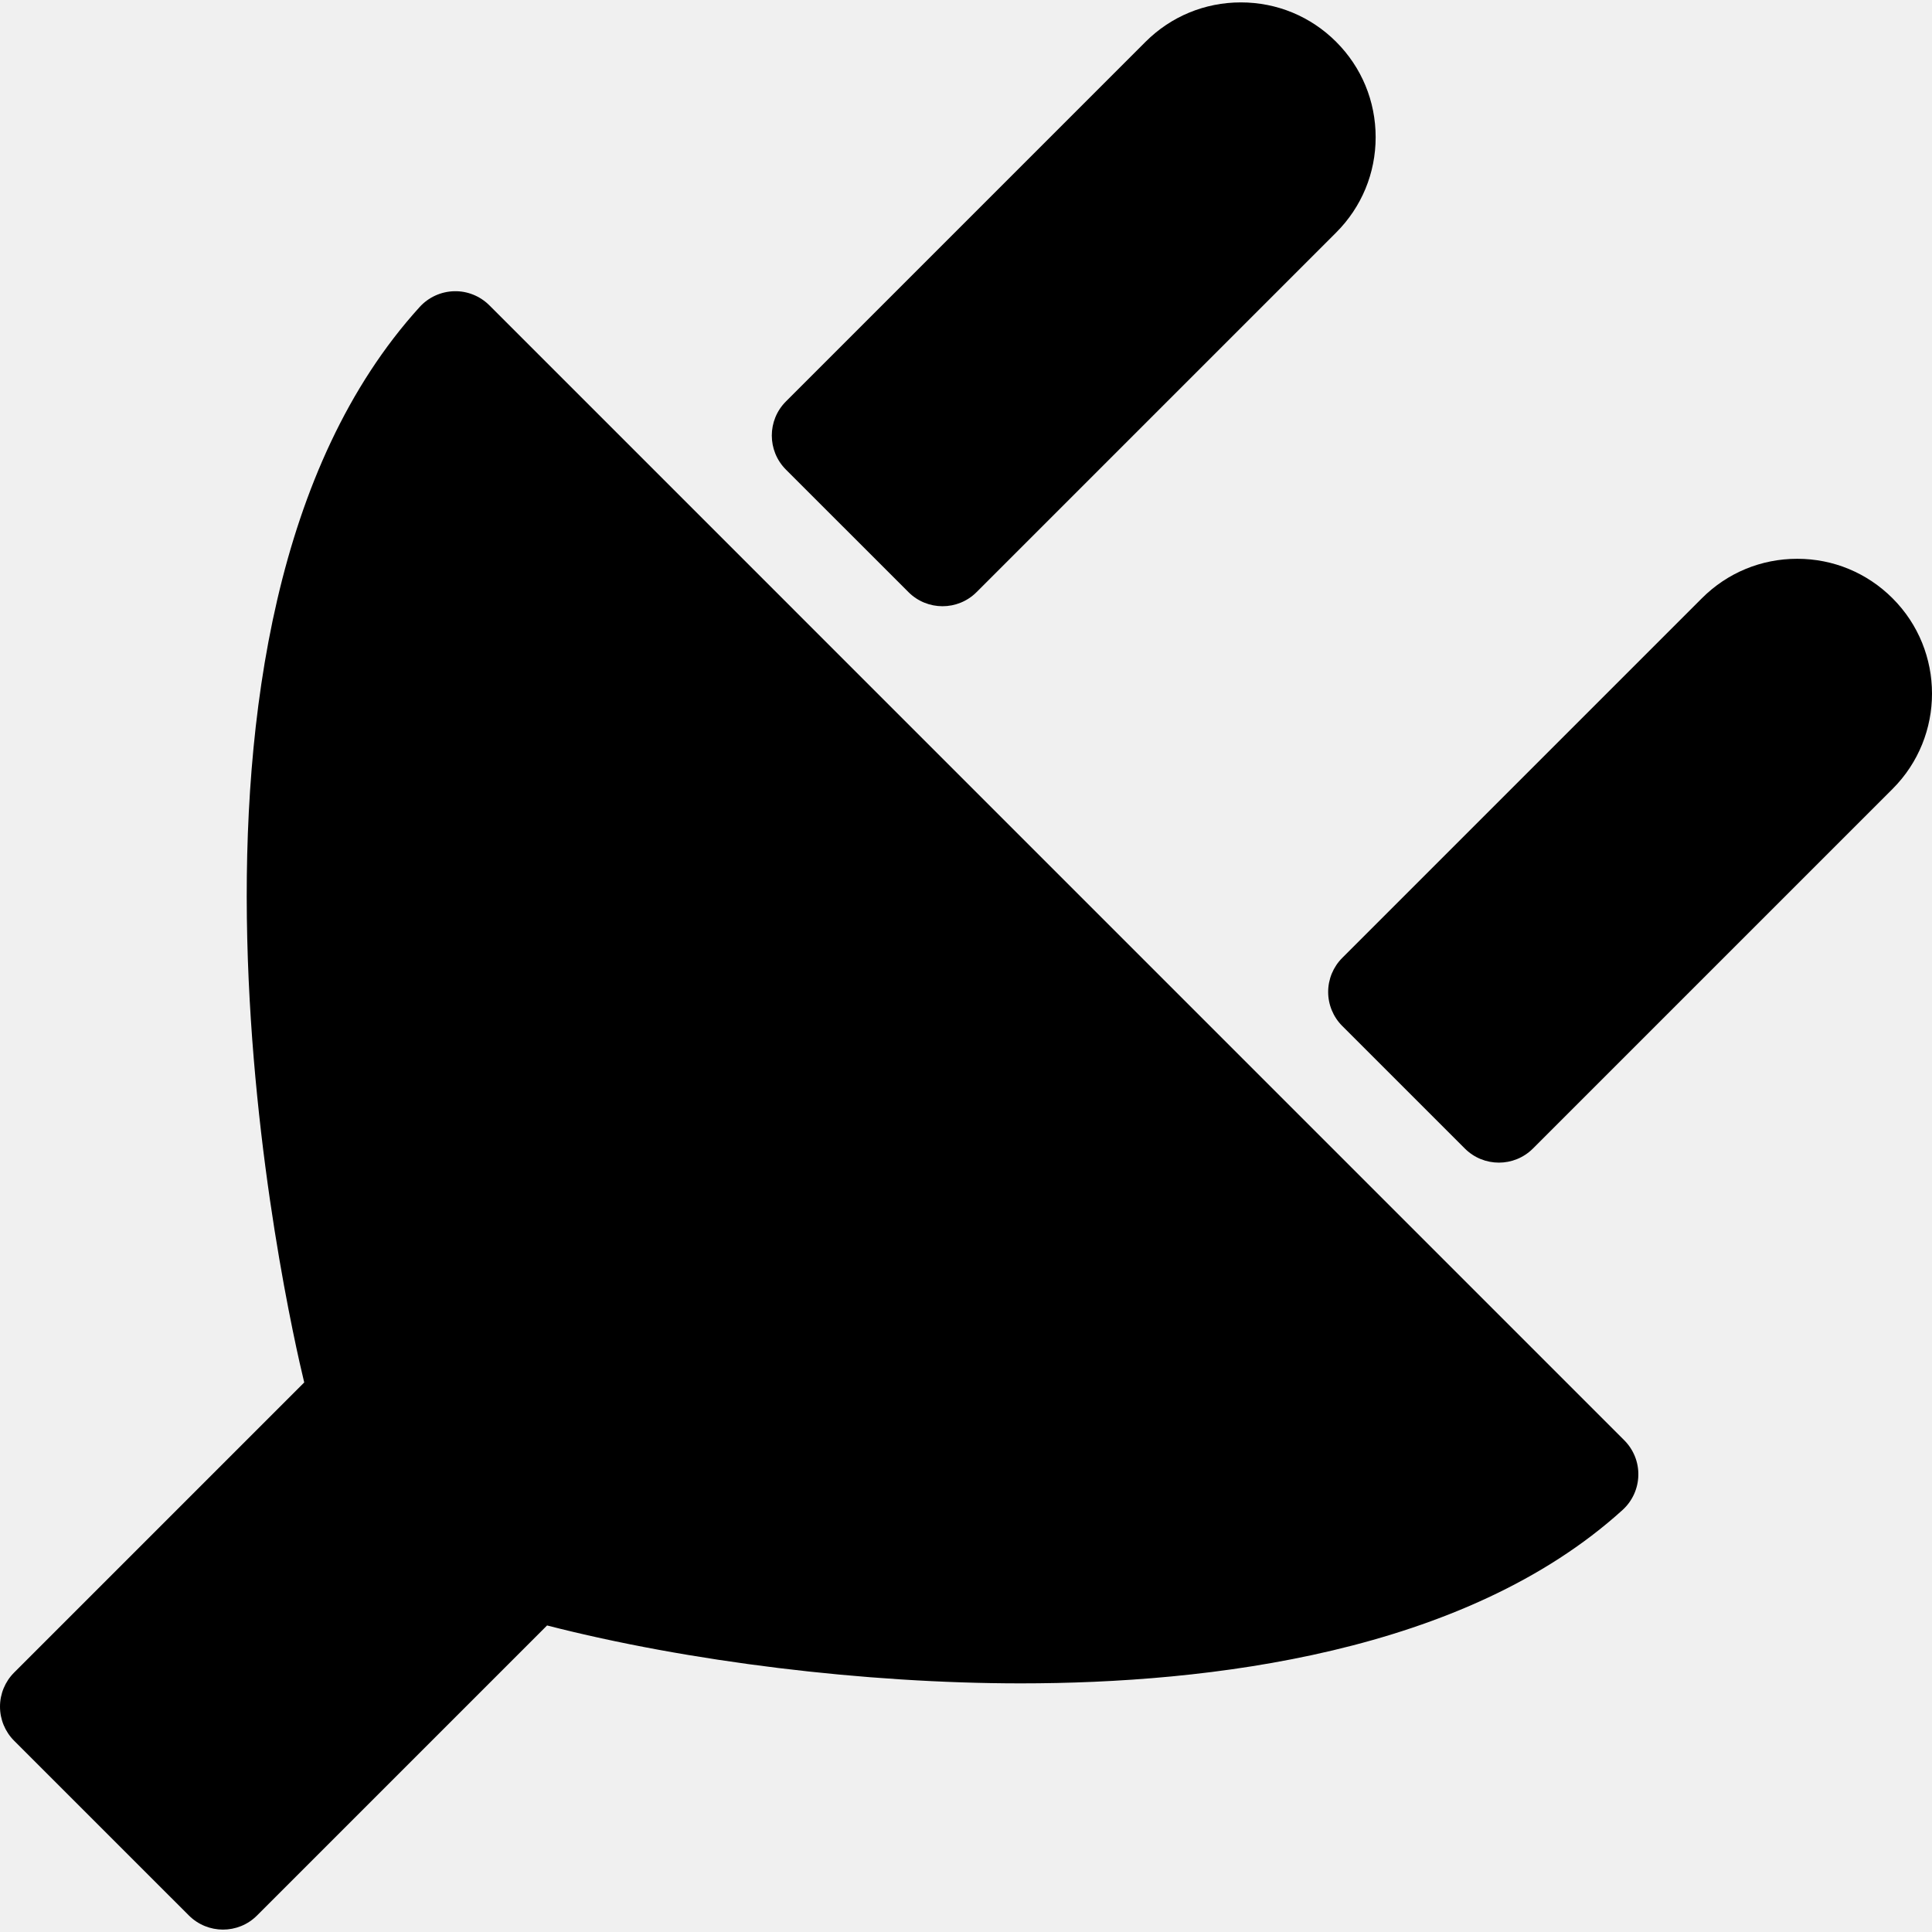
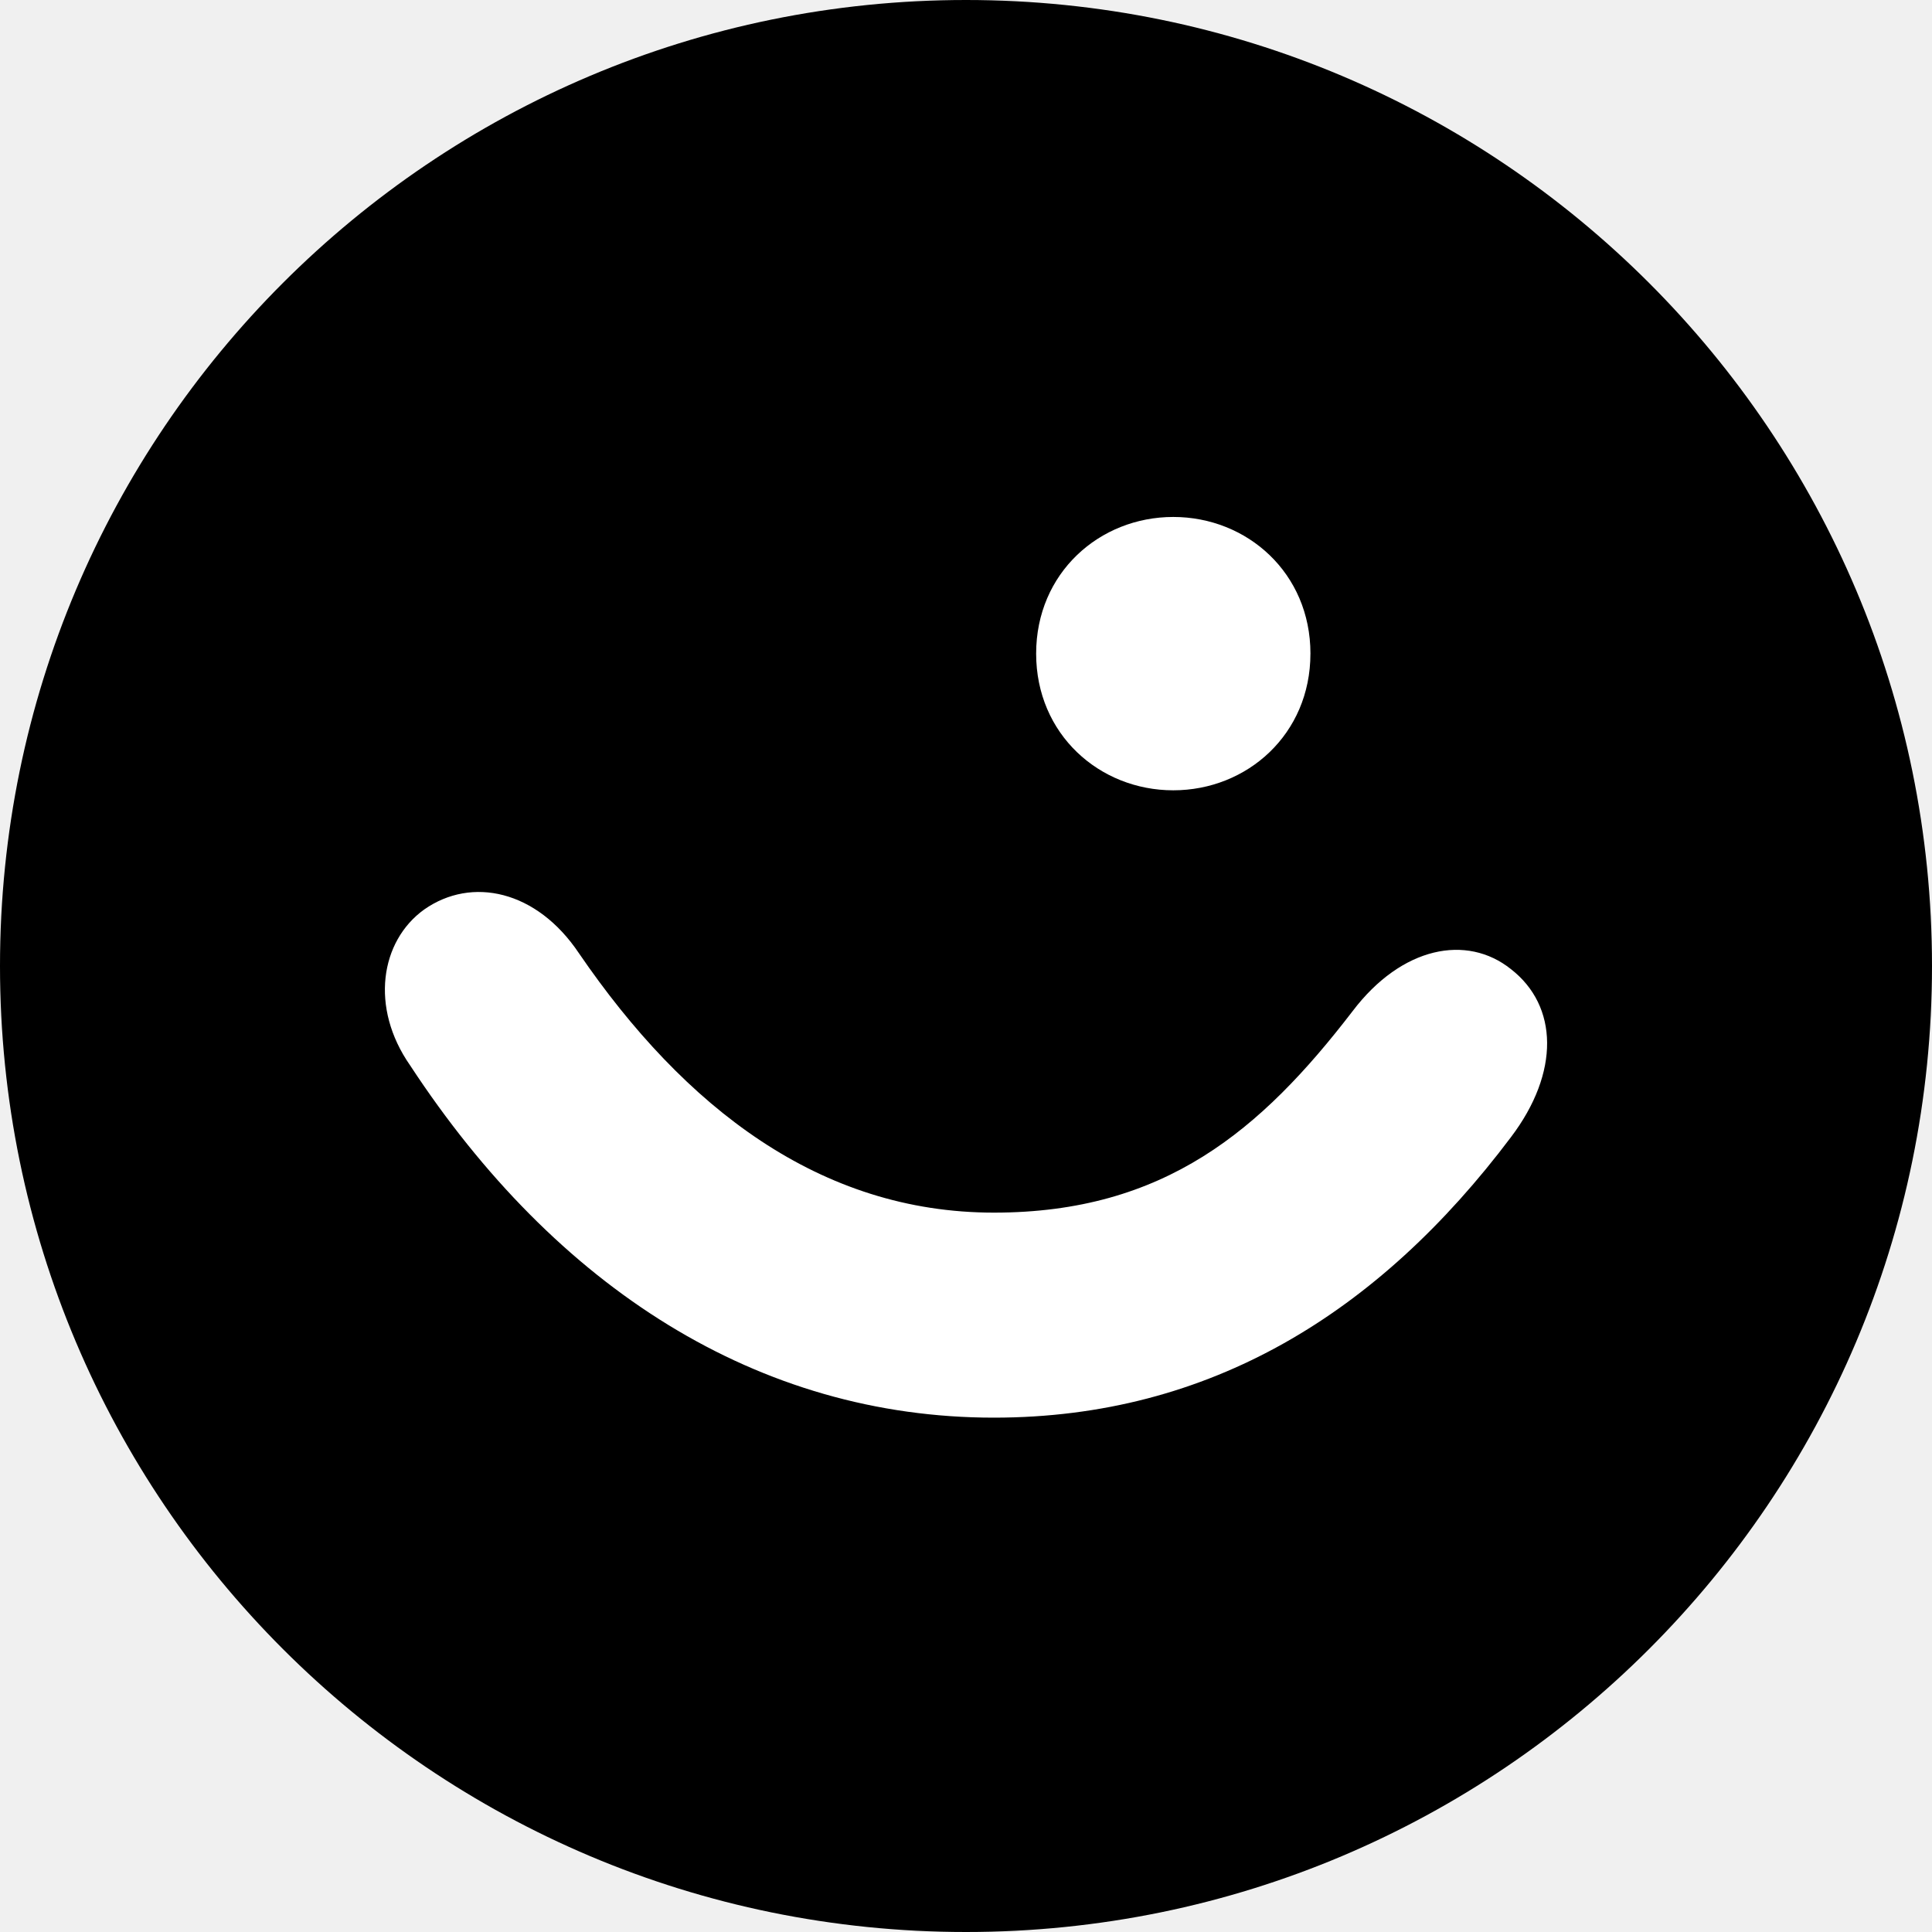
- <svg xmlns="http://www.w3.org/2000/svg" version="1.1" id="Capa_1" x="0px" y="0px" width="99.012px" height="99.012px" viewBox="0 0 99.012 99.012" style="enable-background:new 0 0 99.012 99.012;" xml:space="preserve">
-   <g>
-     <g>
-       <path d="M25.08,15.648c-0.478-0.478-1.135-0.742-1.805-0.723c-0.675,0.017-1.314,0.309-1.768,0.808    c-14.829,16.325-6.762,51.623-5.916,55.115L0.723,85.717C0.26,86.18,0,86.808,0,87.463c0,0.654,0.26,1.283,0.723,1.746    l8.958,8.957c0.482,0.48,1.114,0.723,1.746,0.723c0.631,0,1.264-0.24,1.745-0.723l14.865-14.864    c7.237,1.859,16.289,2.968,24.28,2.968c9.599,0,22.739-1.543,30.836-8.886c0.5-0.454,0.793-1.093,0.809-1.769    c0.018-0.676-0.245-1.328-0.723-1.805L25.08,15.648z" />
-       <path d="M46.557,30.345c0.482,0.482,1.114,0.723,1.746,0.723c0.632,0,1.264-0.241,1.746-0.724l18.428-18.428    c1.305-1.305,2.023-3.04,2.023-4.885c0-1.846-0.719-3.582-2.023-4.886c-1.305-1.305-3.039-2.022-4.885-2.022    c-1.845,0-3.581,0.718-4.887,2.022L40.277,20.574c-0.964,0.964-0.964,2.527,0,3.492L46.557,30.345z" />
-       <path d="M96.99,30.661c-1.305-1.305-3.039-2.024-4.885-2.024c-1.847,0-3.582,0.718-4.886,2.023L68.79,49.089    c-0.464,0.463-0.724,1.091-0.724,1.746s0.26,1.282,0.724,1.746l6.28,6.278c0.481,0.482,1.113,0.724,1.746,0.724    c0.631,0,1.264-0.241,1.746-0.724l18.43-18.429C99.686,37.735,99.686,33.353,96.99,30.661z" />
+ <svg xmlns="http://www.w3.org/2000/svg" width="512px" height="512px" viewBox="0 0 512 512" version="1.1">
+   <defs />
+   <g id="Page-1" stroke="none" stroke-width="1" fill="none" fill-rule="evenodd">
+     <g id="icon-copy">
+       <g id="icon-mask">
+         <g id="Group">
+           <circle id="Oval-Copy-2" fill="#000000" cx="256" cy="256" r="256" />
+           <path d="M310.929,209.439 C330.502,209.439 347.277,194.578 347.277,173.219 L347.282,173.219 C347.282,151.855 330.502,137 310.929,137 C291.359,137 274.589,151.855 274.589,173.219 C274.589,194.578 291.359,209.439 310.929,209.439 L310.929,209.439 Z M358.459,267.959 C334.222,299.53 308.595,321.359 263.392,321.359 L263.397,321.359 C217.279,321.359 181.391,293.495 153.435,252.632 C142.248,235.911 125.006,232.198 112.423,241.021 C100.776,249.382 97.987,267.028 108.698,282.356 C147.371,341.333 200.955,375.692 263.392,375.692 C320.713,375.692 365.448,347.834 400.391,301.393 C413.434,284.213 412.97,266.566 400.391,256.812 C388.738,247.516 371.498,250.781 358.459,267.959 L358.459,267.959 Z" id="Shape" fill="#FFFFFF" />
+         </g>
+       </g>
    </g>
  </g>
-   <g>
- </g>
-   <g>
- </g>
-   <g>
- </g>
-   <g>
- </g>
-   <g>
- </g>
-   <g>
- </g>
-   <g>
- </g>
-   <g>
- </g>
-   <g>
- </g>
-   <g>
- </g>
-   <g>
- </g>
-   <g>
- </g>
-   <g>
- </g>
-   <g>
- </g>
-   <g>
- </g>
</svg>
